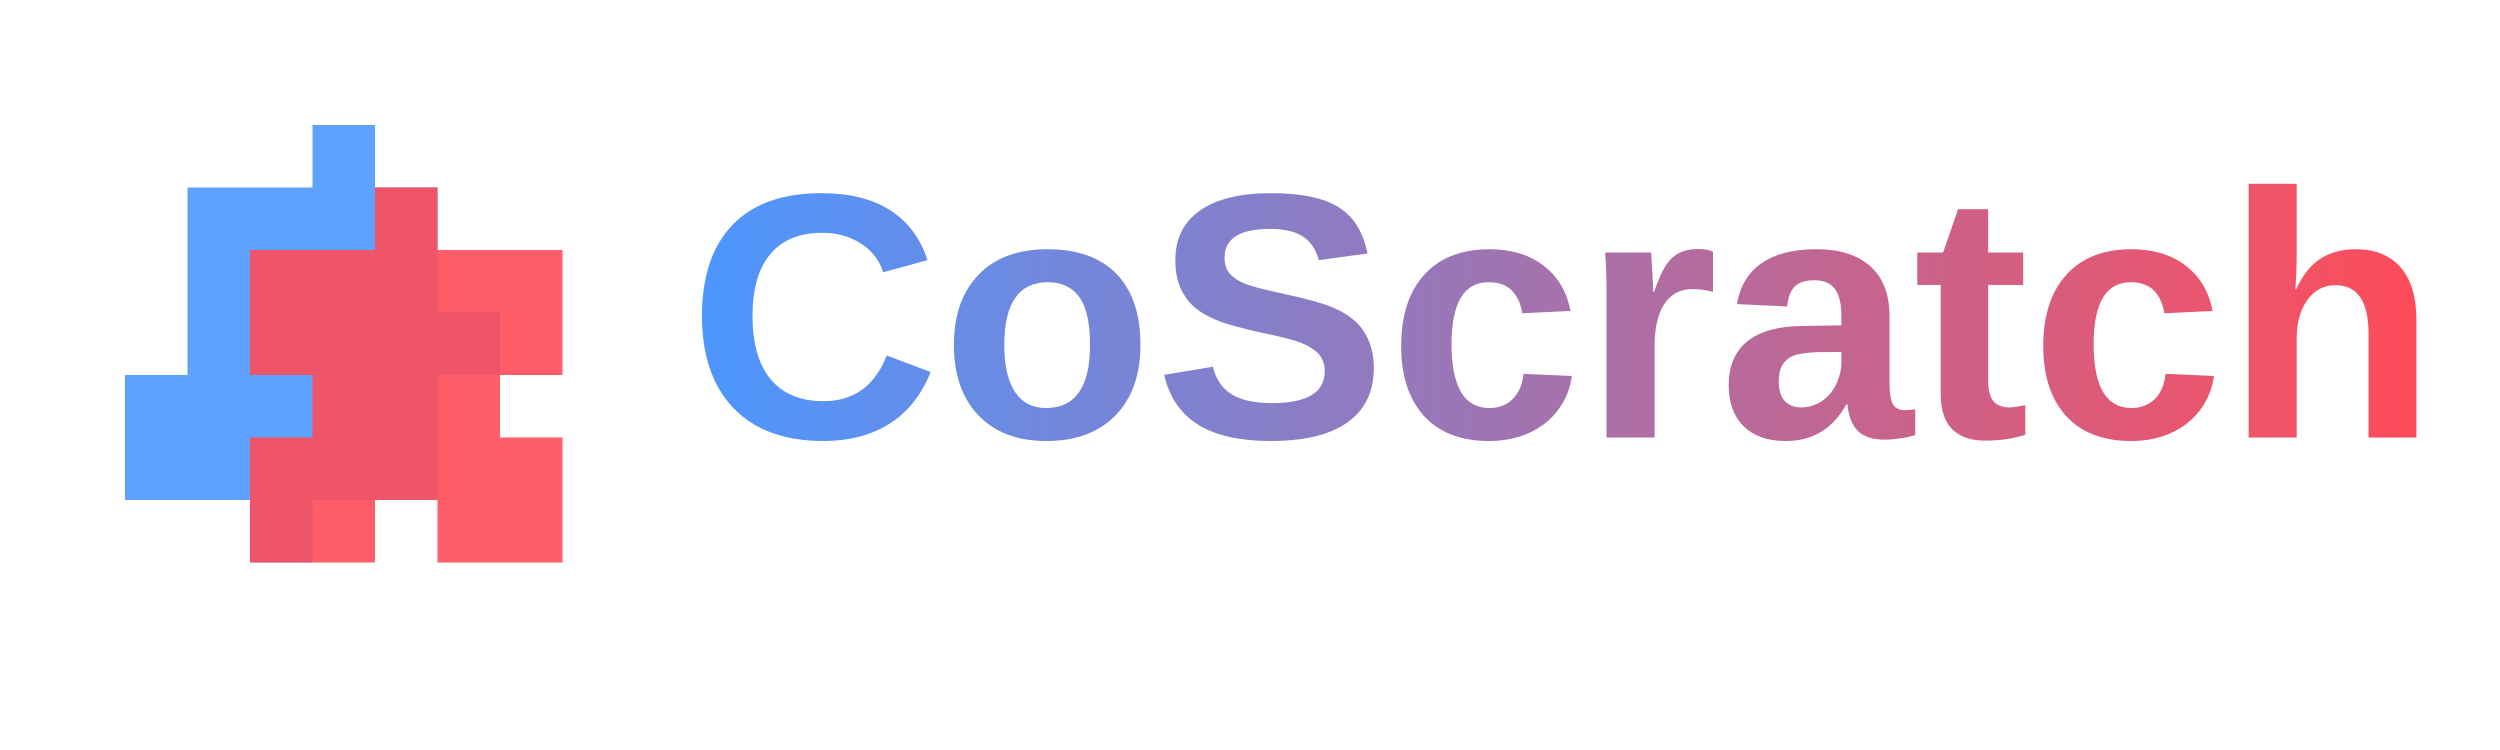
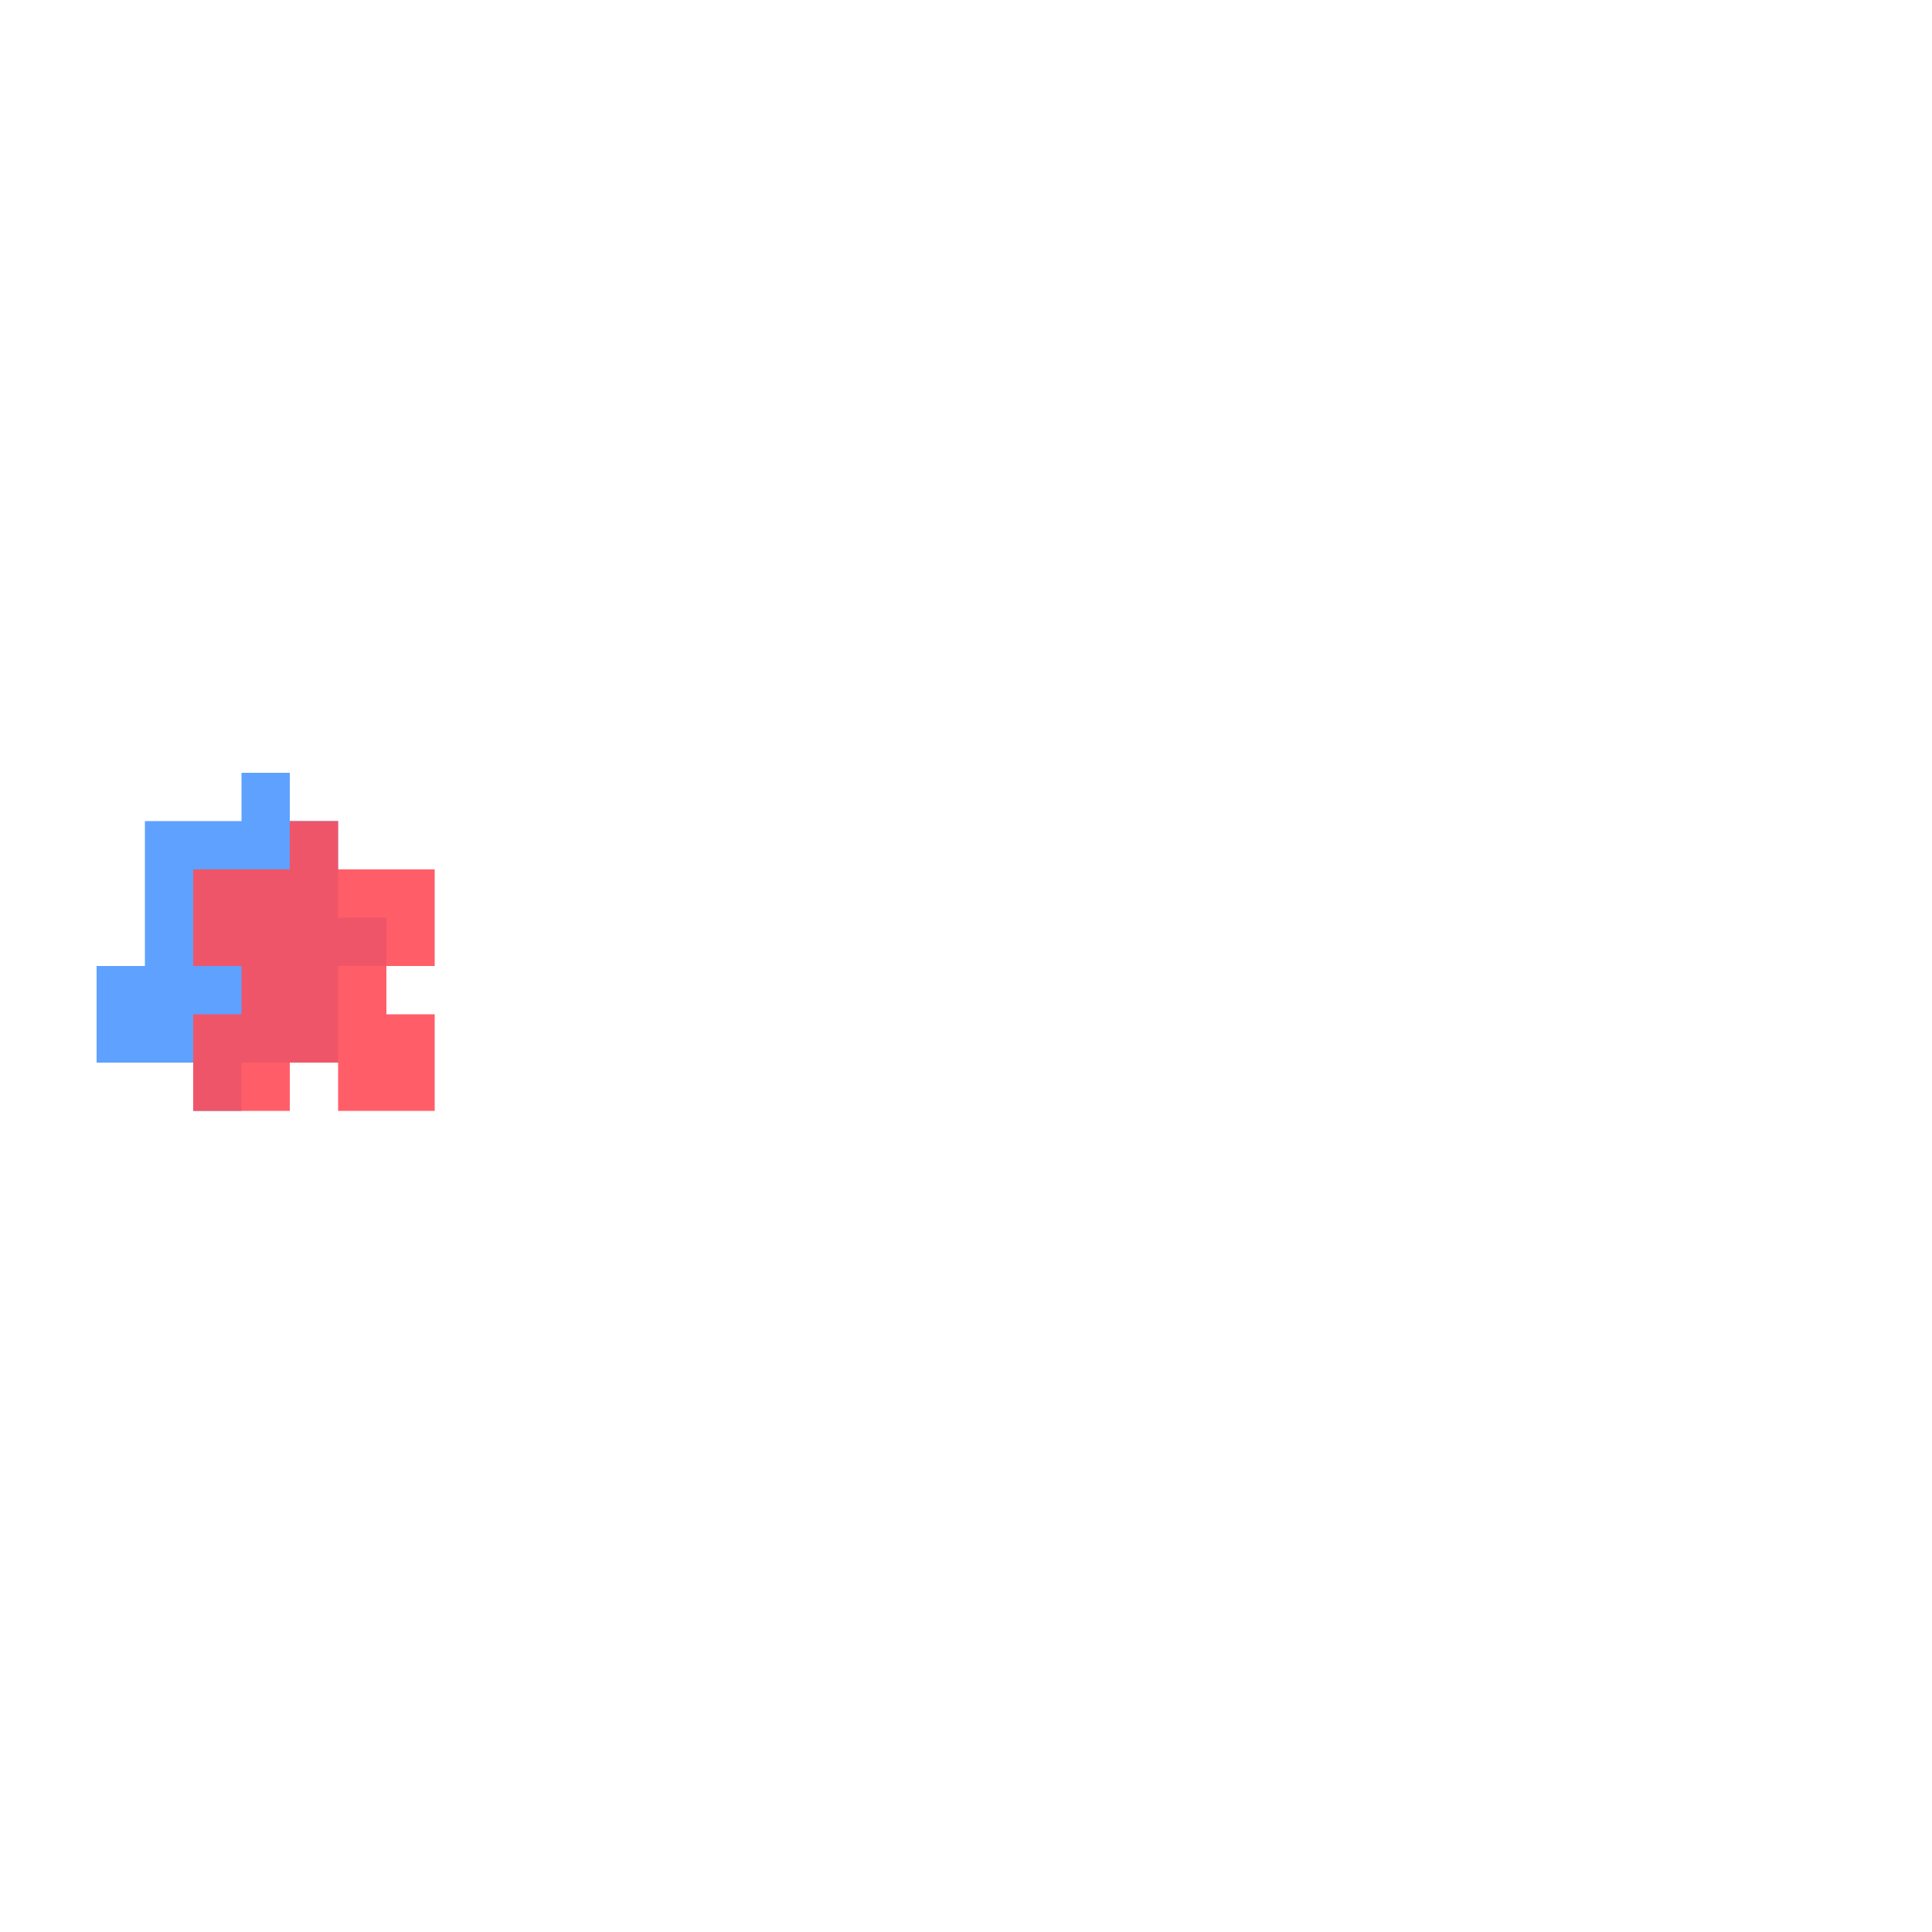
- <svg xmlns="http://www.w3.org/2000/svg" width="200" height="60" viewBox="0 0 200 60">
+ <svg xmlns="http://www.w3.org/2000/svg" width="60" height="60" viewBox="0 0 200 60">
  <defs>
    <linearGradient id="gradient1" x1="0%" y1="0%" x2="100%" y2="0%">
      <stop offset="0%" style="stop-color:#4C97FF;stop-opacity:1" />
      <stop offset="100%" style="stop-color:#FF4C59;stop-opacity:1" />
    </linearGradient>
  </defs>
  <g transform="translate(5, 10)">
    <path d="M 10 5 L 20 5 L 20 0 L 25 0 L 25 5 L 30 5 L 30 15 L 35 15 L 35 20 L 30 20 L 30 30 L 20 30 L 20 35 L 15 35 L 15 30 L 5 30 L 5 20 L 10 20 L 10 5 Z" fill="#4C97FF" opacity="0.9" />
    <path d="M 15 10 L 25 10 L 25 5 L 30 5 L 30 10 L 40 10 L 40 20 L 35 20 L 35 25 L 40 25 L 40 35 L 30 35 L 30 30 L 25 30 L 25 35 L 15 35 L 15 25 L 20 25 L 20 20 L 15 20 L 15 10 Z" fill="#FF4C59" opacity="0.9" />
  </g>
-   <text x="55" y="35" font-family="'Arial Rounded MT Bold', 'Montserrat', Arial, sans-serif" font-size="28" font-weight="bold" fill="url(#gradient1)">
-     CoScratch
-   </text>
</svg>
